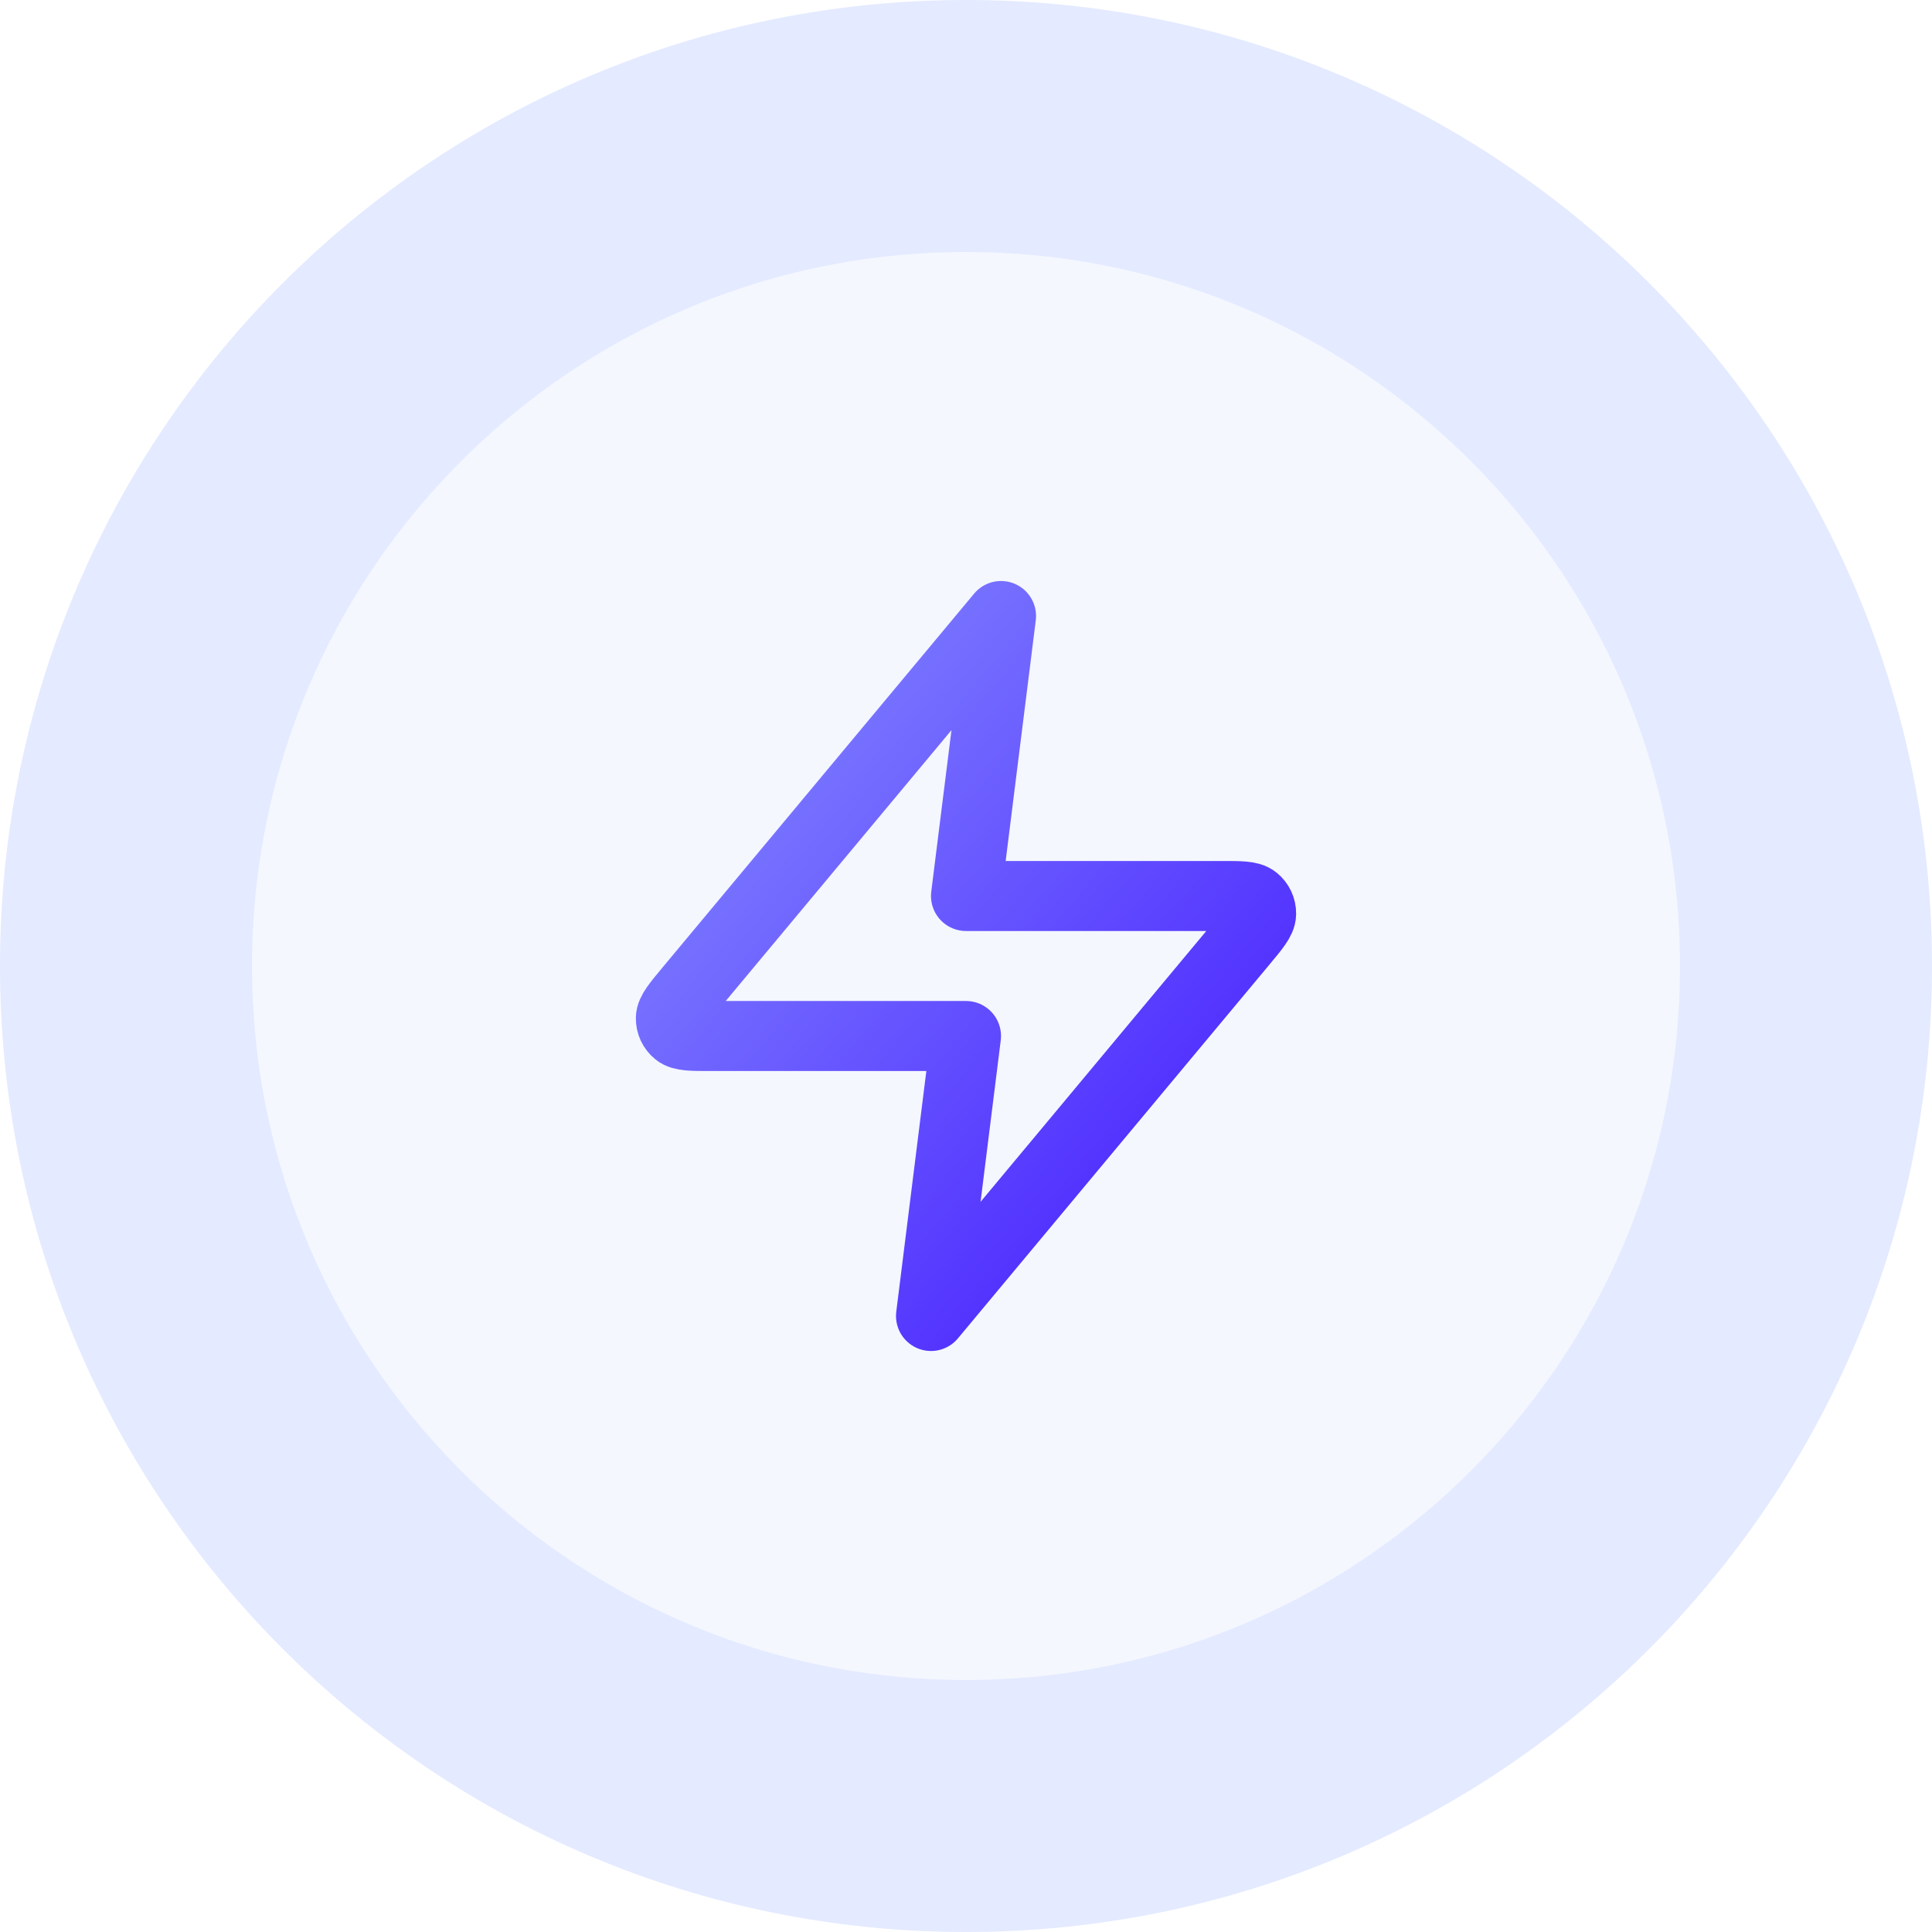
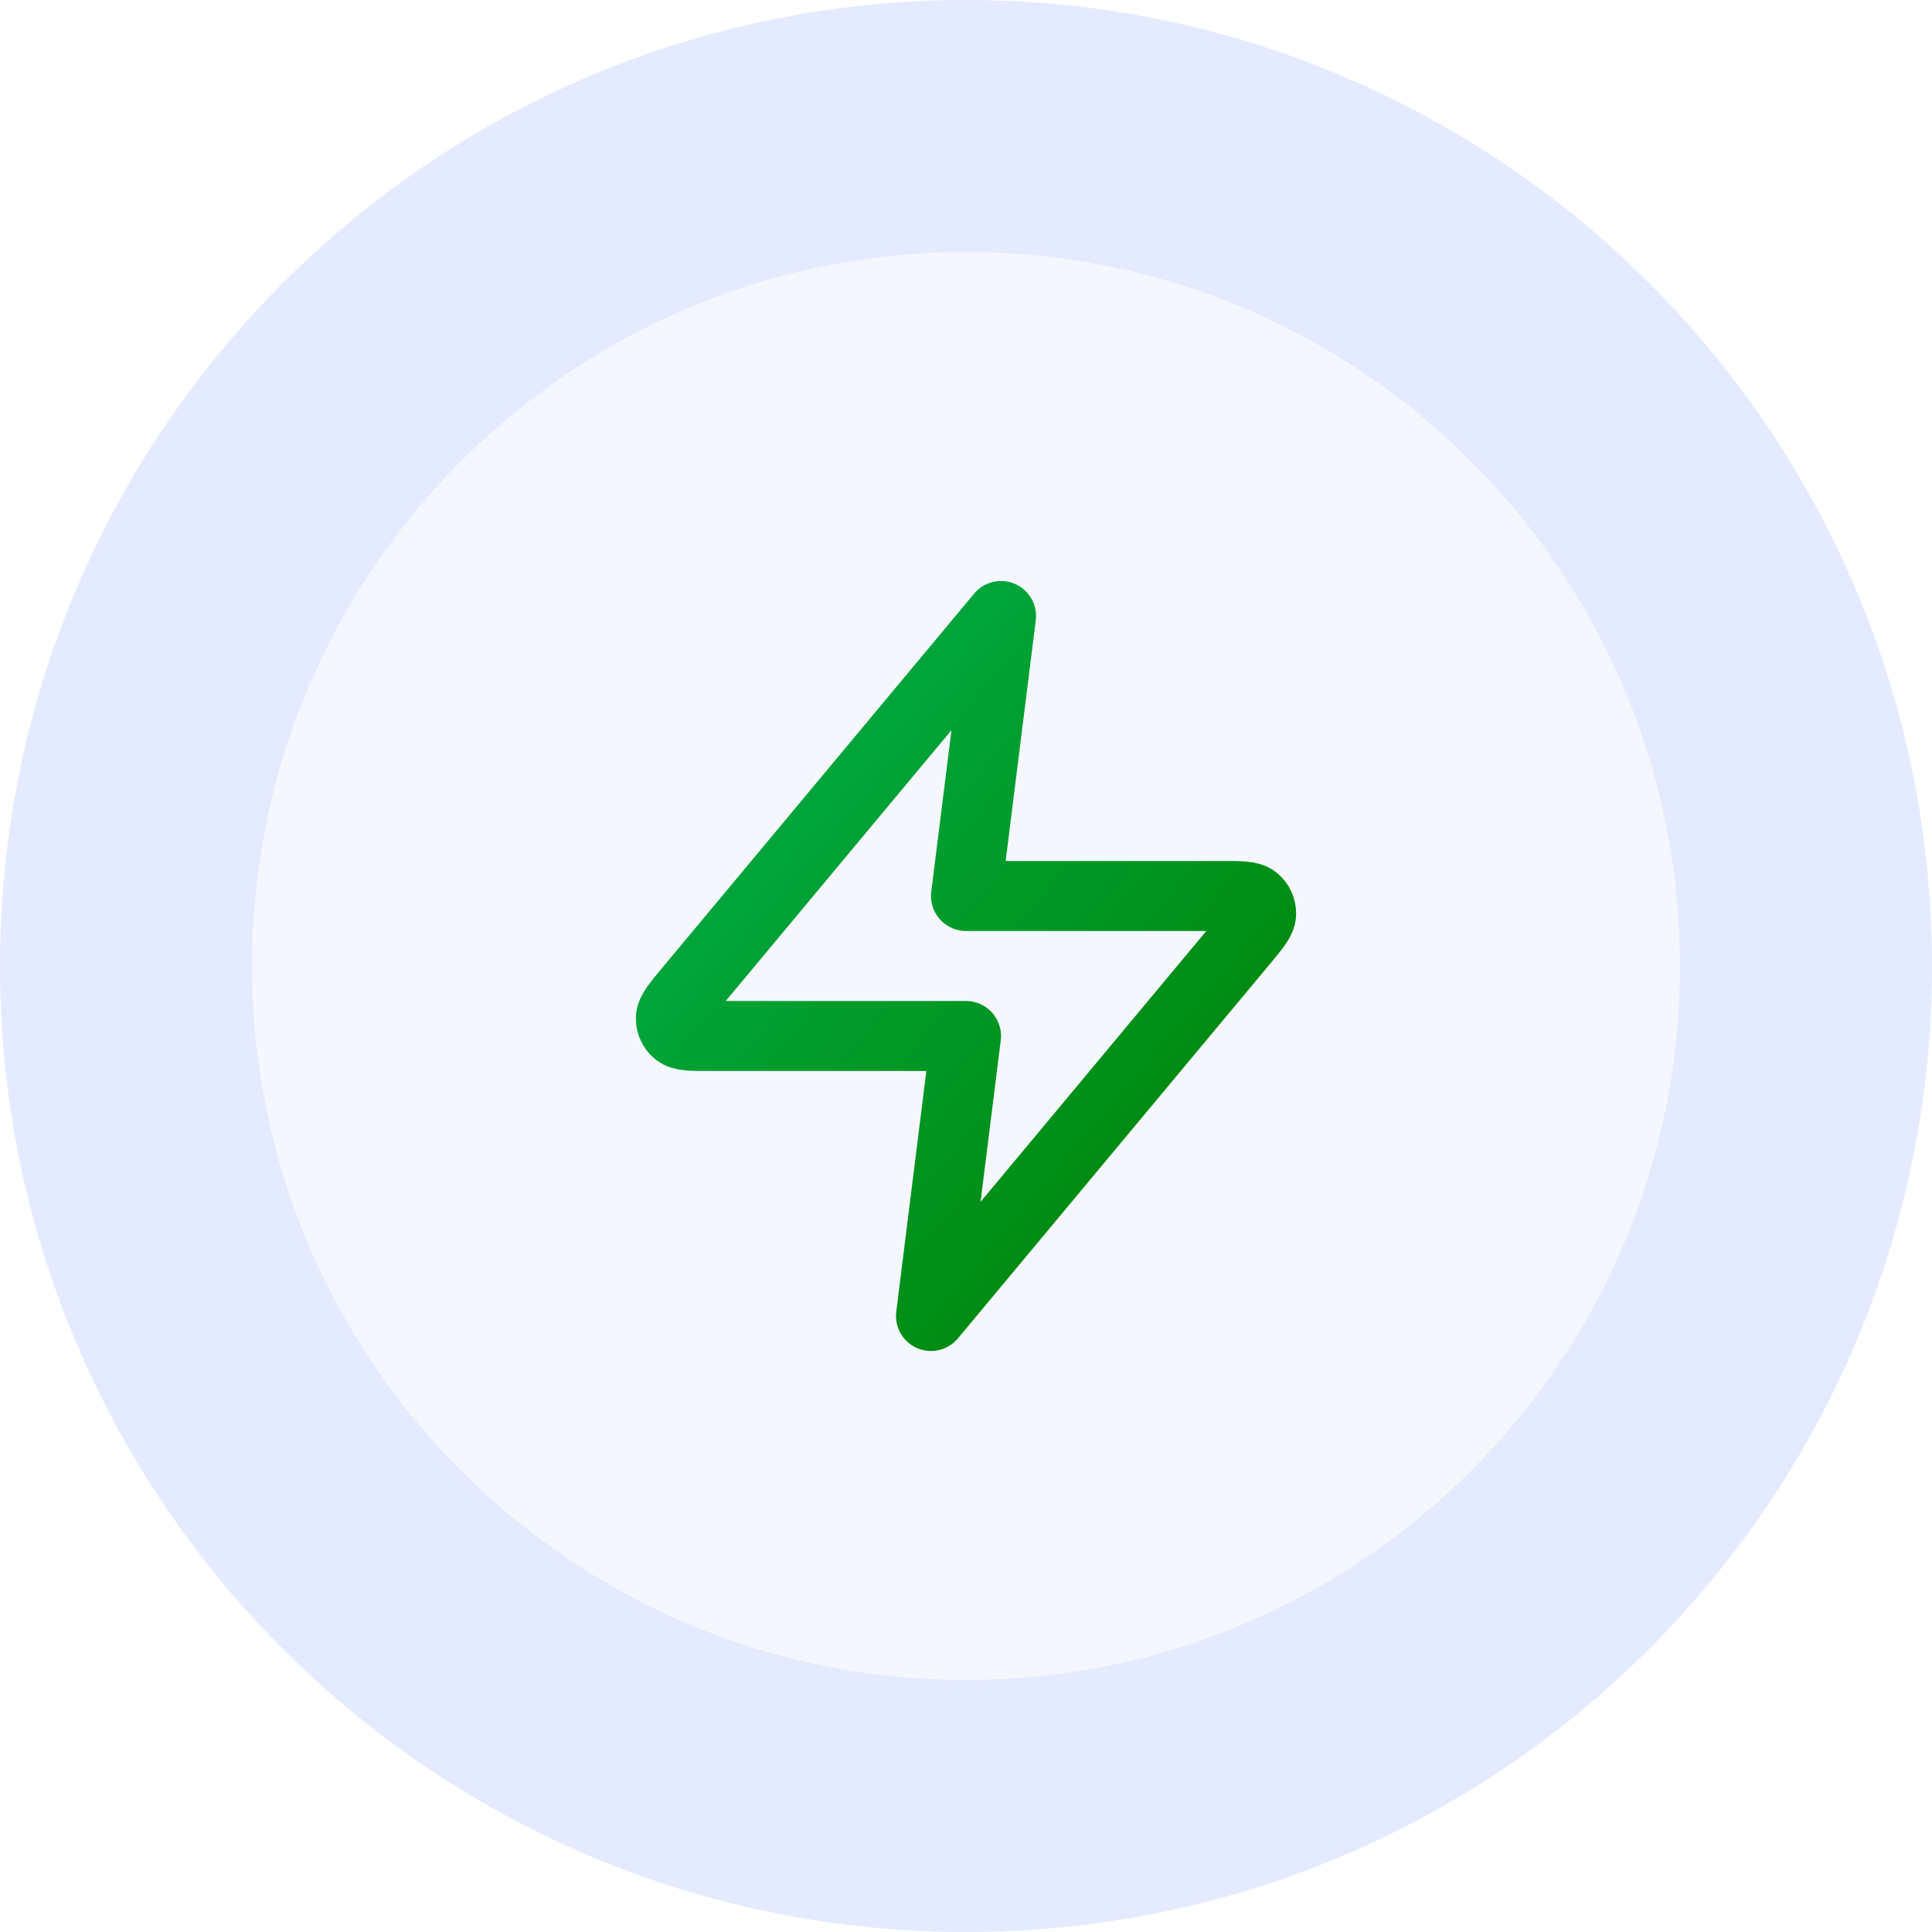
<svg xmlns="http://www.w3.org/2000/svg" width="46" height="46" viewBox="0 0 46 46" fill="none">
  <rect x="3" y="3" width="40" height="40" rx="20" fill="#F4F7FE" />
  <rect x="3" y="3" width="40" height="40" rx="20" stroke="#E4EAFF" stroke-width="6" />
  <path d="M23.834 14.667L16.411 23.573C16.121 23.922 15.975 24.096 15.973 24.244C15.971 24.372 16.028 24.494 16.128 24.574C16.242 24.667 16.47 24.667 16.924 24.667H23L22.167 31.333L29.589 22.427C29.88 22.078 30.025 21.904 30.027 21.756C30.029 21.628 29.972 21.506 29.872 21.426C29.758 21.333 29.531 21.333 29.077 21.333H23L23.834 14.667Z" stroke="url(#paint0_linear_2056_2320)" stroke-width="1.667" stroke-linecap="round" stroke-linejoin="round" />
  <defs>
    <linearGradient id="paint0_linear_2056_2320" x1="15.973" y1="14.667" x2="32.401" y2="28.519" gradientUnits="userSpaceOnUse">
-       <stop stop-color="#868CFF" />
-       <stop offset="1" stop-color="#4318FF" />
+       <stop stop-color="#00B14D" />
+       <stop offset="1" stop-color="#008000" />
    </linearGradient>
  </defs>
</svg>
